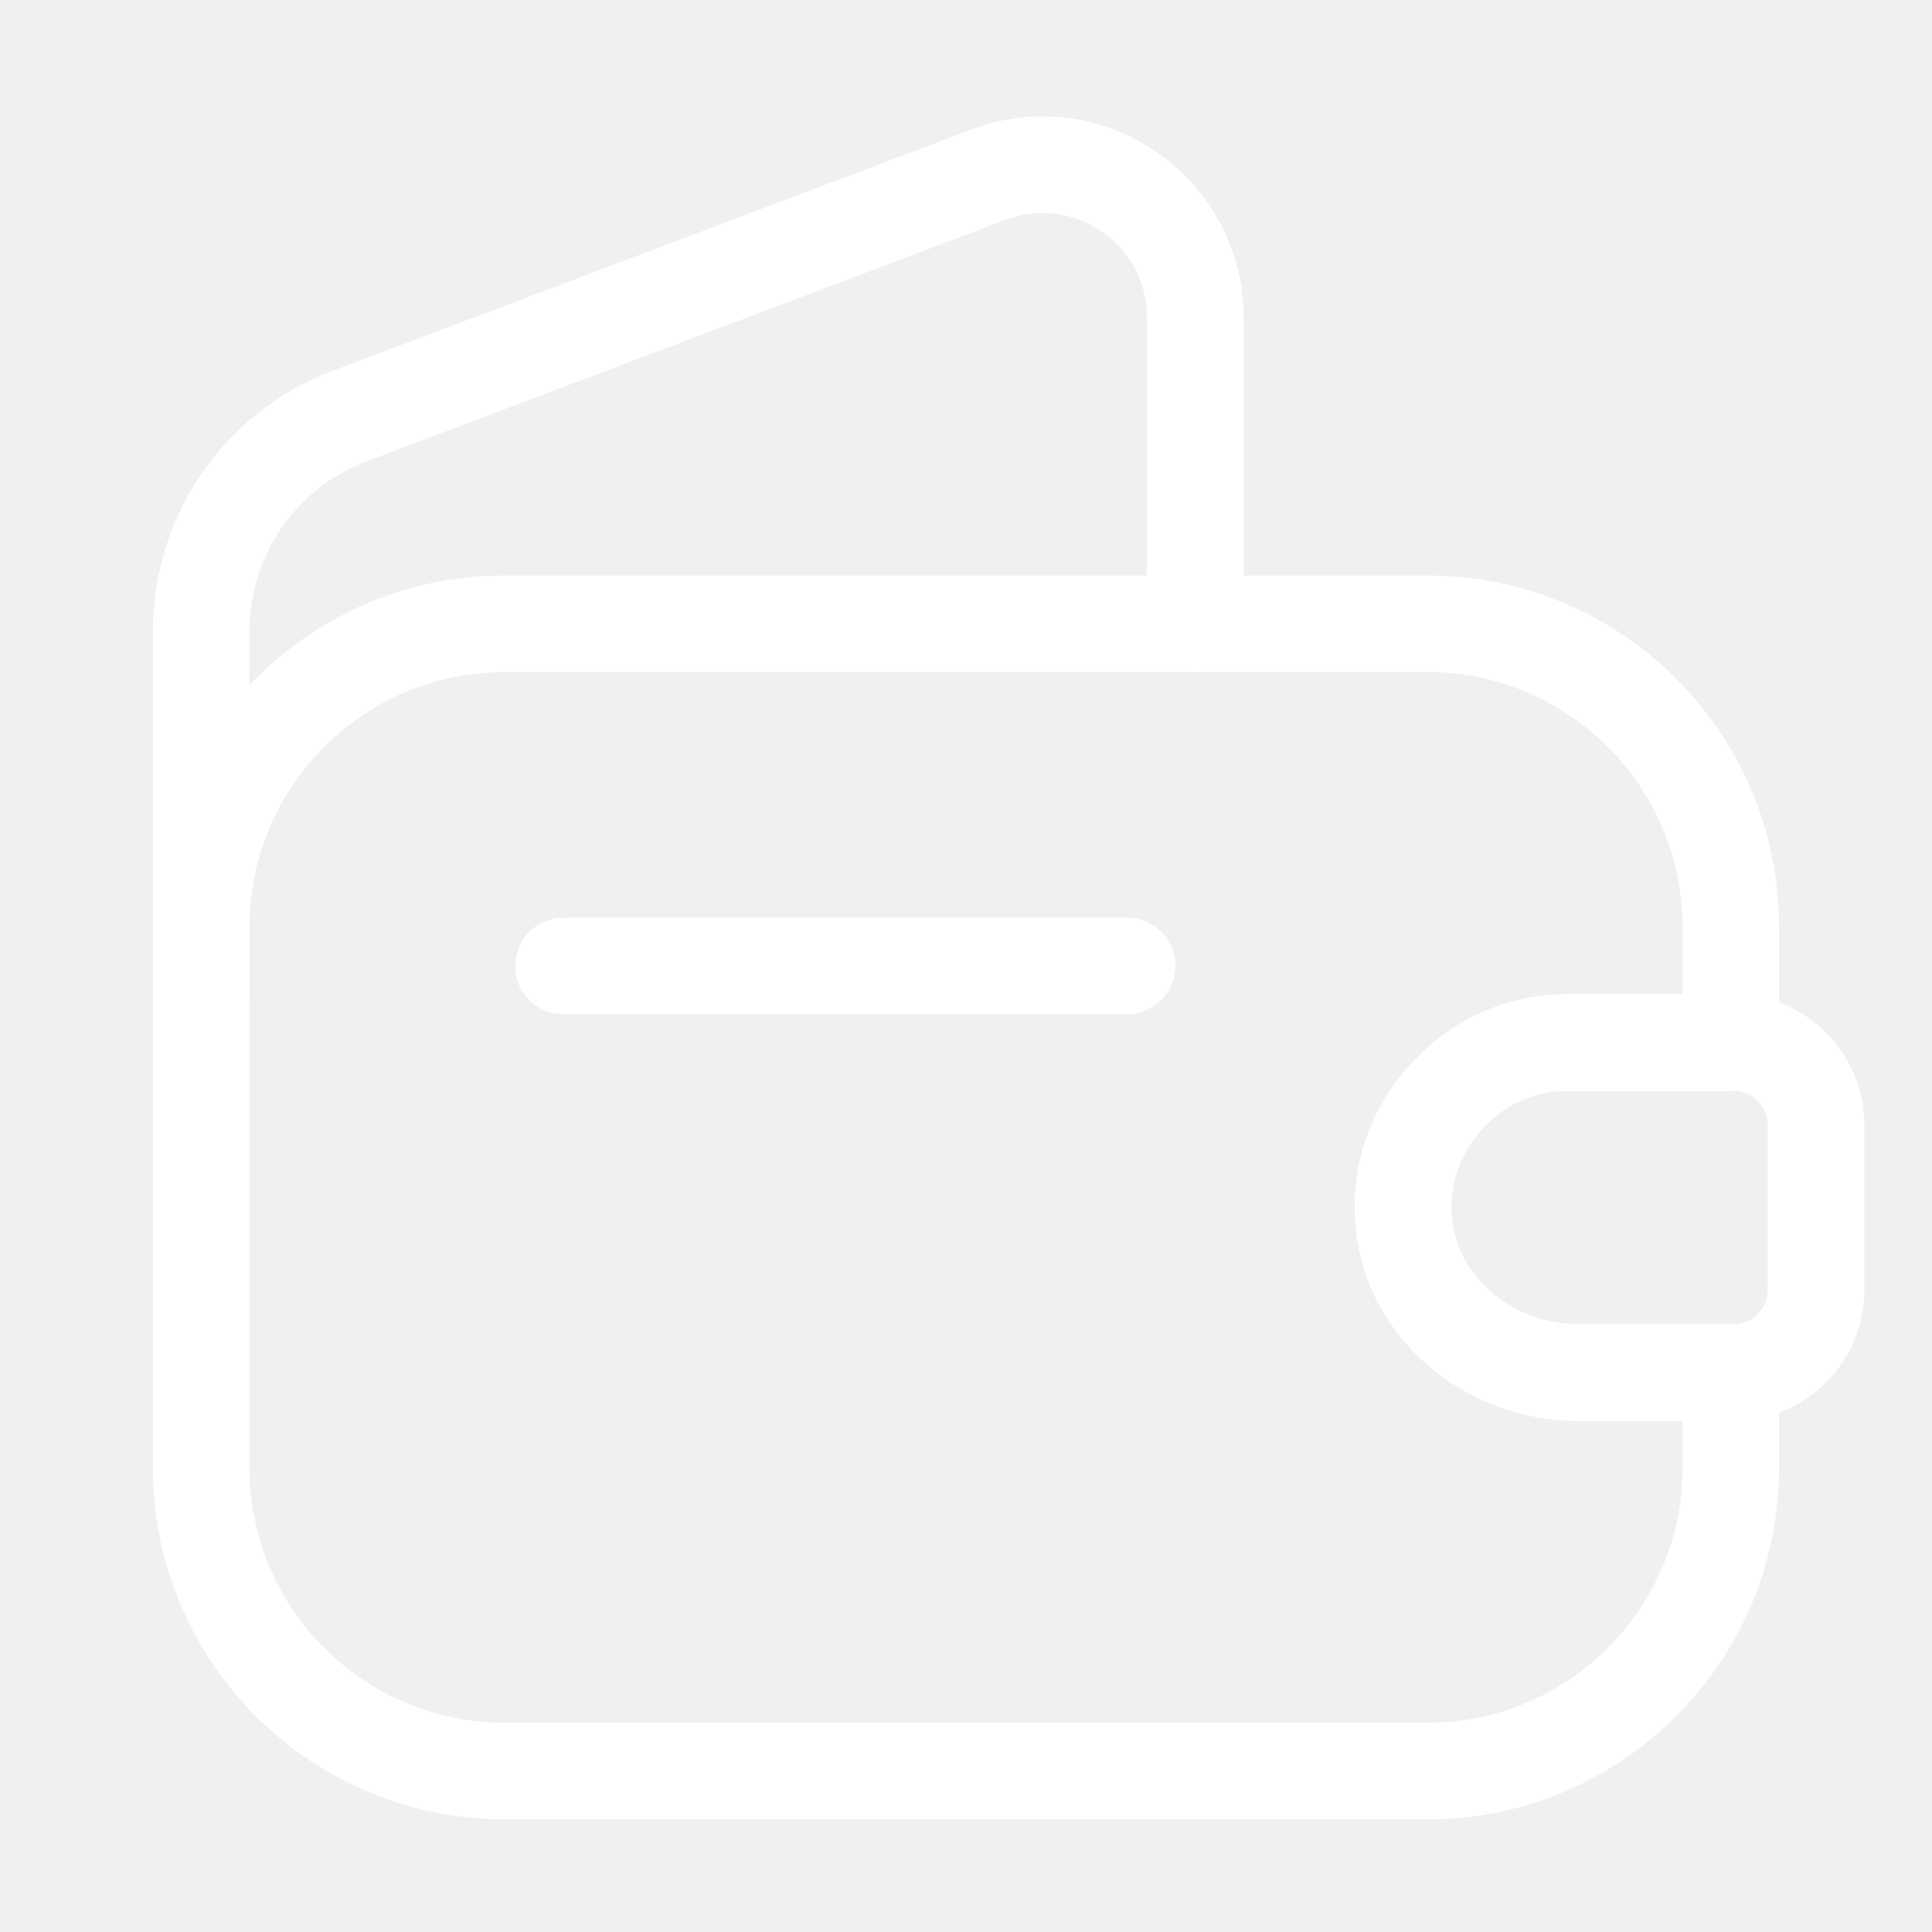
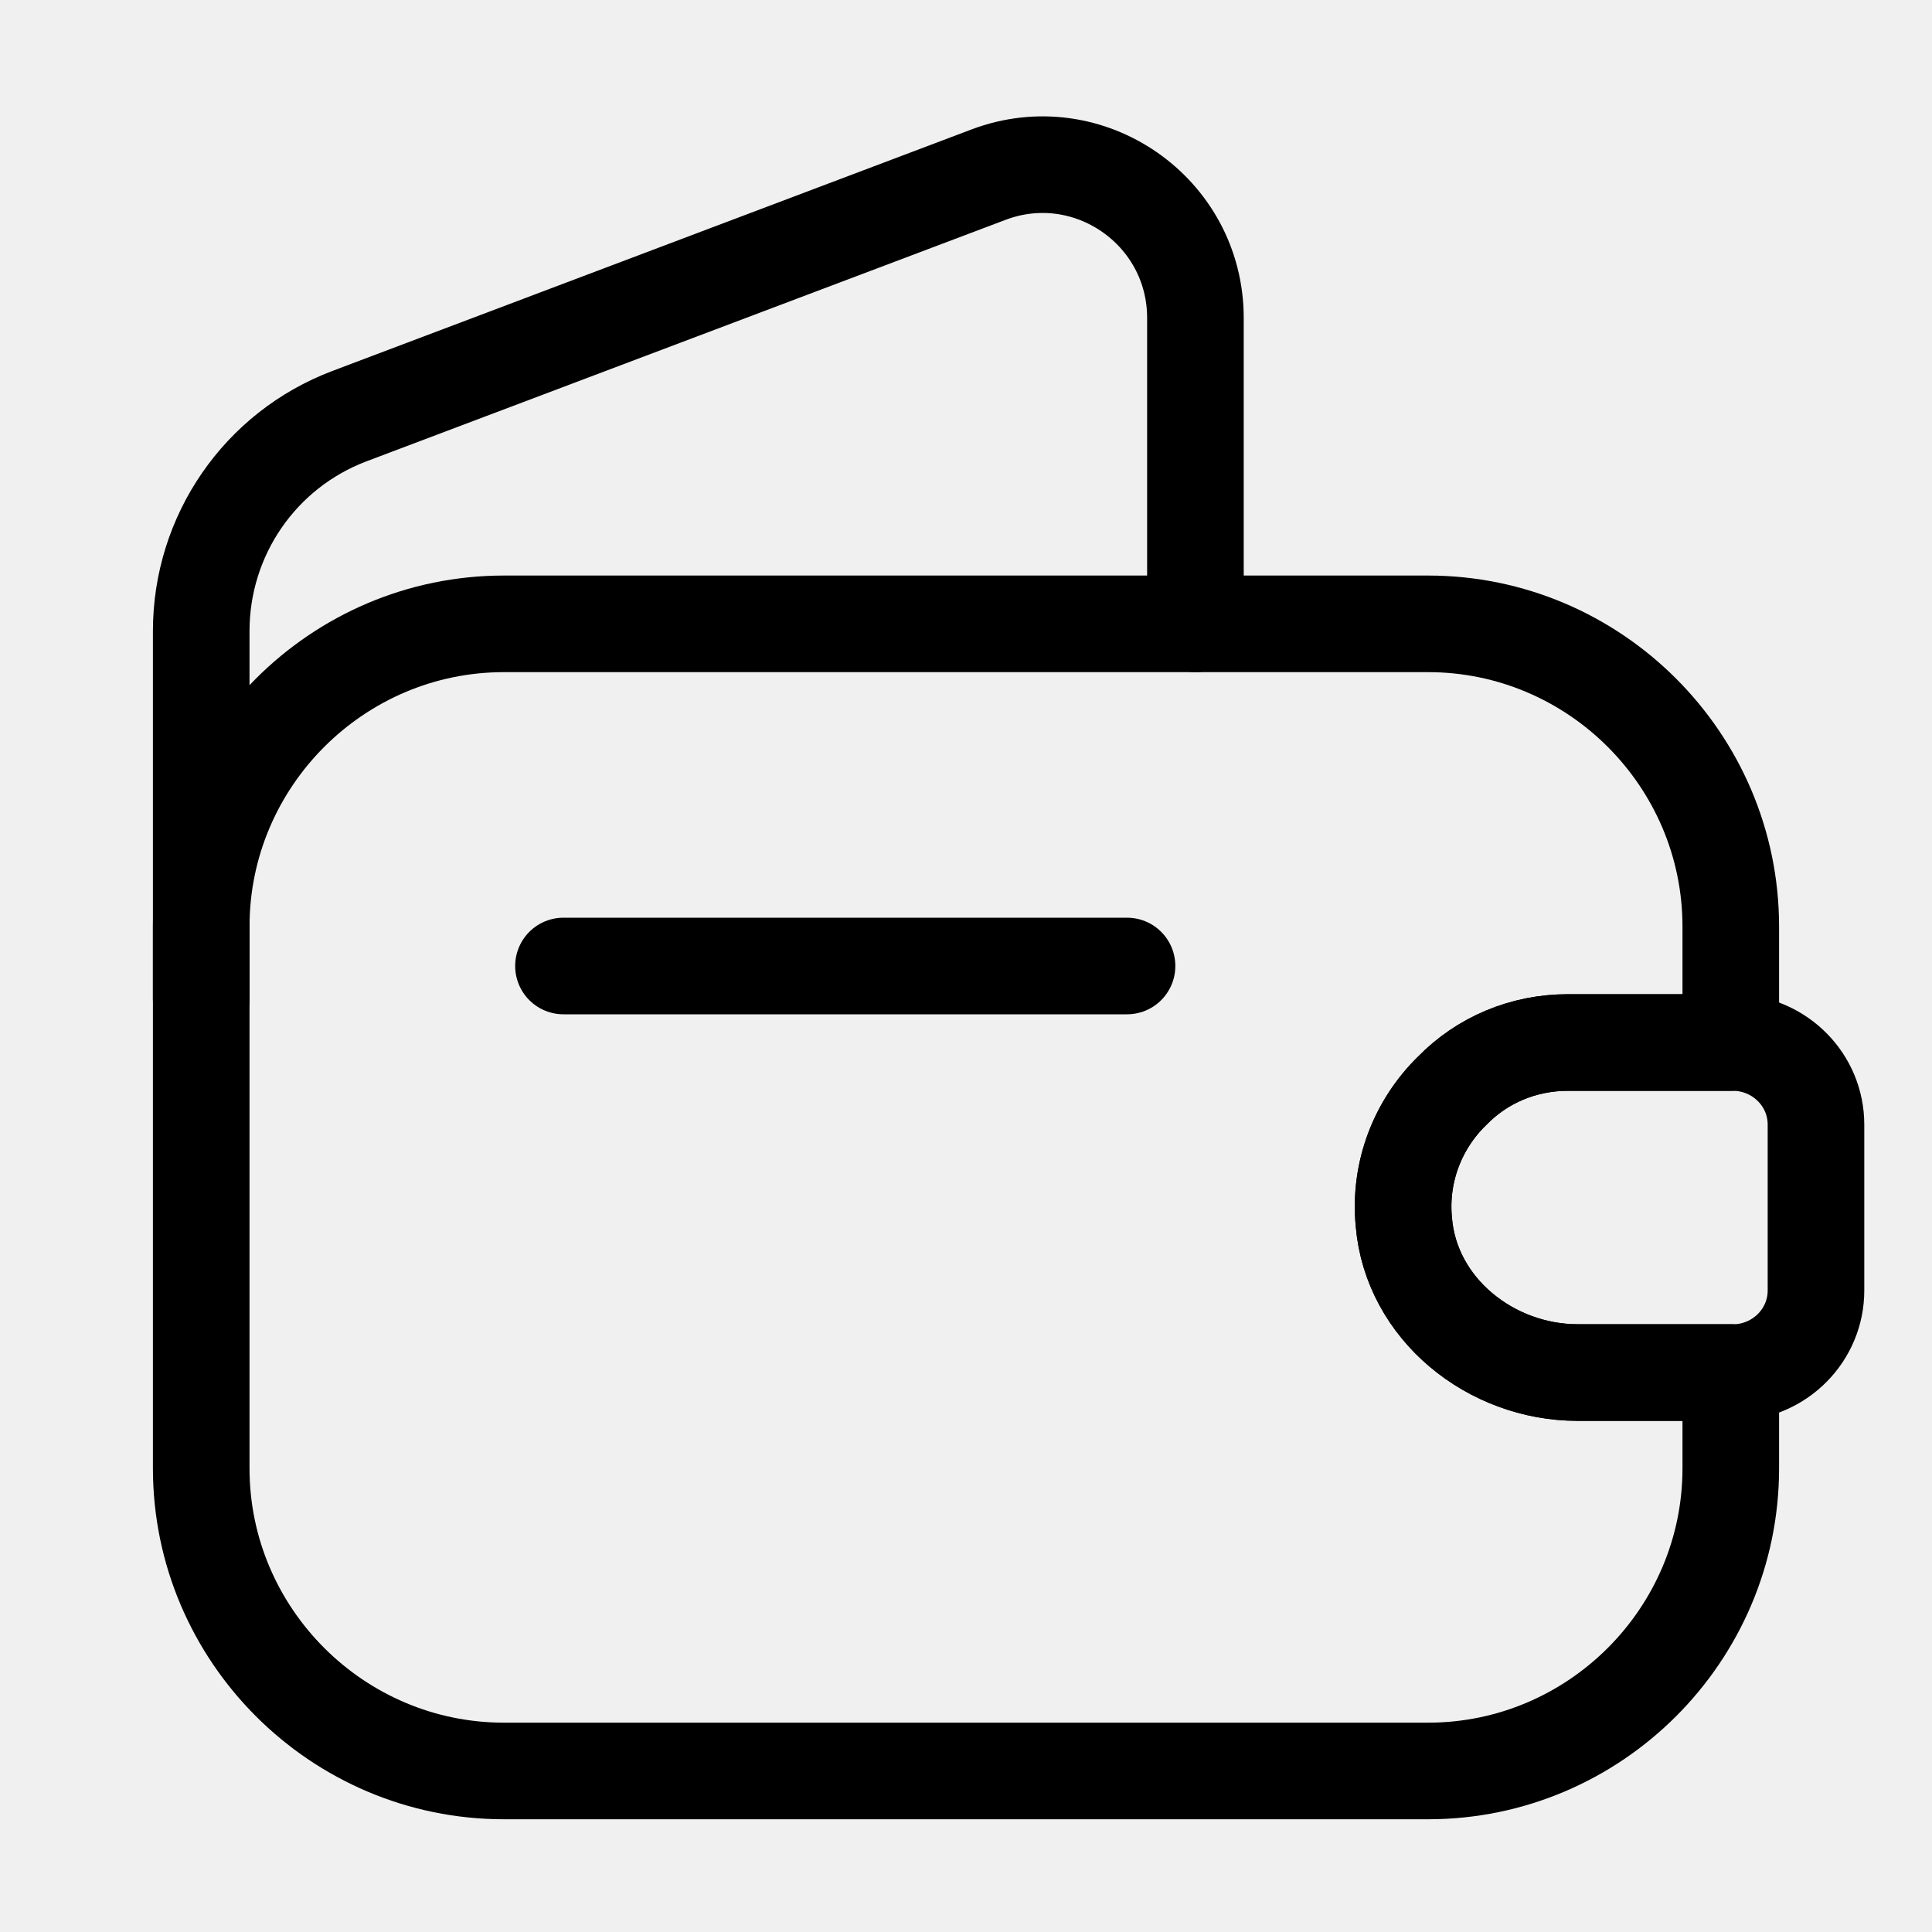
<svg xmlns="http://www.w3.org/2000/svg" width="20" height="20" viewBox="0 0 20 20" fill="none">
-   <path d="M15.033 11.292C14.683 11.633 14.483 12.125 14.533 12.65C14.608 13.55 15.433 14.208 16.333 14.208H17.917V15.2C17.917 16.925 16.508 18.333 14.783 18.333H5.217C3.492 18.333 2.083 16.925 2.083 15.2V9.592C2.083 7.867 3.492 6.458 5.217 6.458H14.783C16.508 6.458 17.917 7.867 17.917 9.592V10.792H16.233C15.767 10.792 15.342 10.975 15.033 11.292Z" stroke="white" stroke-linecap="round" stroke-linejoin="round" />
-   <path d="M2.083 10.342V6.533C2.083 5.542 2.692 4.658 3.617 4.308L10.233 1.808C11.267 1.417 12.375 2.183 12.375 3.292V6.458" stroke="white" stroke-linecap="round" stroke-linejoin="round" />
-   <path d="M18.799 11.642V13.359C18.799 13.817 18.432 14.192 17.966 14.209H16.332C15.432 14.209 14.607 13.55 14.532 12.65C14.482 12.125 14.682 11.633 15.032 11.292C15.341 10.975 15.766 10.792 16.232 10.792H17.966C18.432 10.809 18.799 11.184 18.799 11.642Z" stroke="white" stroke-linecap="round" stroke-linejoin="round" />
-   <path d="M5.833 10H11.667" stroke="white" stroke-linecap="round" stroke-linejoin="round" />
+   <path d="M15.033 11.292C14.683 11.633 14.483 12.125 14.533 12.65C14.608 13.55 15.433 14.208 16.333 14.208H17.917V15.2C17.917 16.925 16.508 18.333 14.783 18.333H5.217C3.492 18.333 2.083 16.925 2.083 15.2V9.592C2.083 7.867 3.492 6.458 5.217 6.458H14.783C16.508 6.458 17.917 7.867 17.917 9.592V10.792H16.233C15.767 10.792 15.342 10.975 15.033 11.292Z" stroke="currentColor" stroke-linecap="round" stroke-linejoin="round" />
+   <path d="M2.083 10.342V6.533C2.083 5.542 2.692 4.658 3.617 4.308L10.233 1.808C11.267 1.417 12.375 2.183 12.375 3.292V6.458" stroke="currentColor" stroke-linecap="round" stroke-linejoin="round" />
+   <path d="M18.799 11.642V13.359C18.799 13.817 18.432 14.192 17.966 14.209H16.332C15.432 14.209 14.607 13.55 14.532 12.65C14.482 12.125 14.682 11.633 15.032 11.292C15.341 10.975 15.766 10.792 16.232 10.792H17.966C18.432 10.809 18.799 11.184 18.799 11.642Z" stroke="currentColor" stroke-linecap="round" stroke-linejoin="round" />
+   <path d="M5.833 10H11.667" stroke="currentColor" stroke-linecap="round" stroke-linejoin="round" />
</svg>
